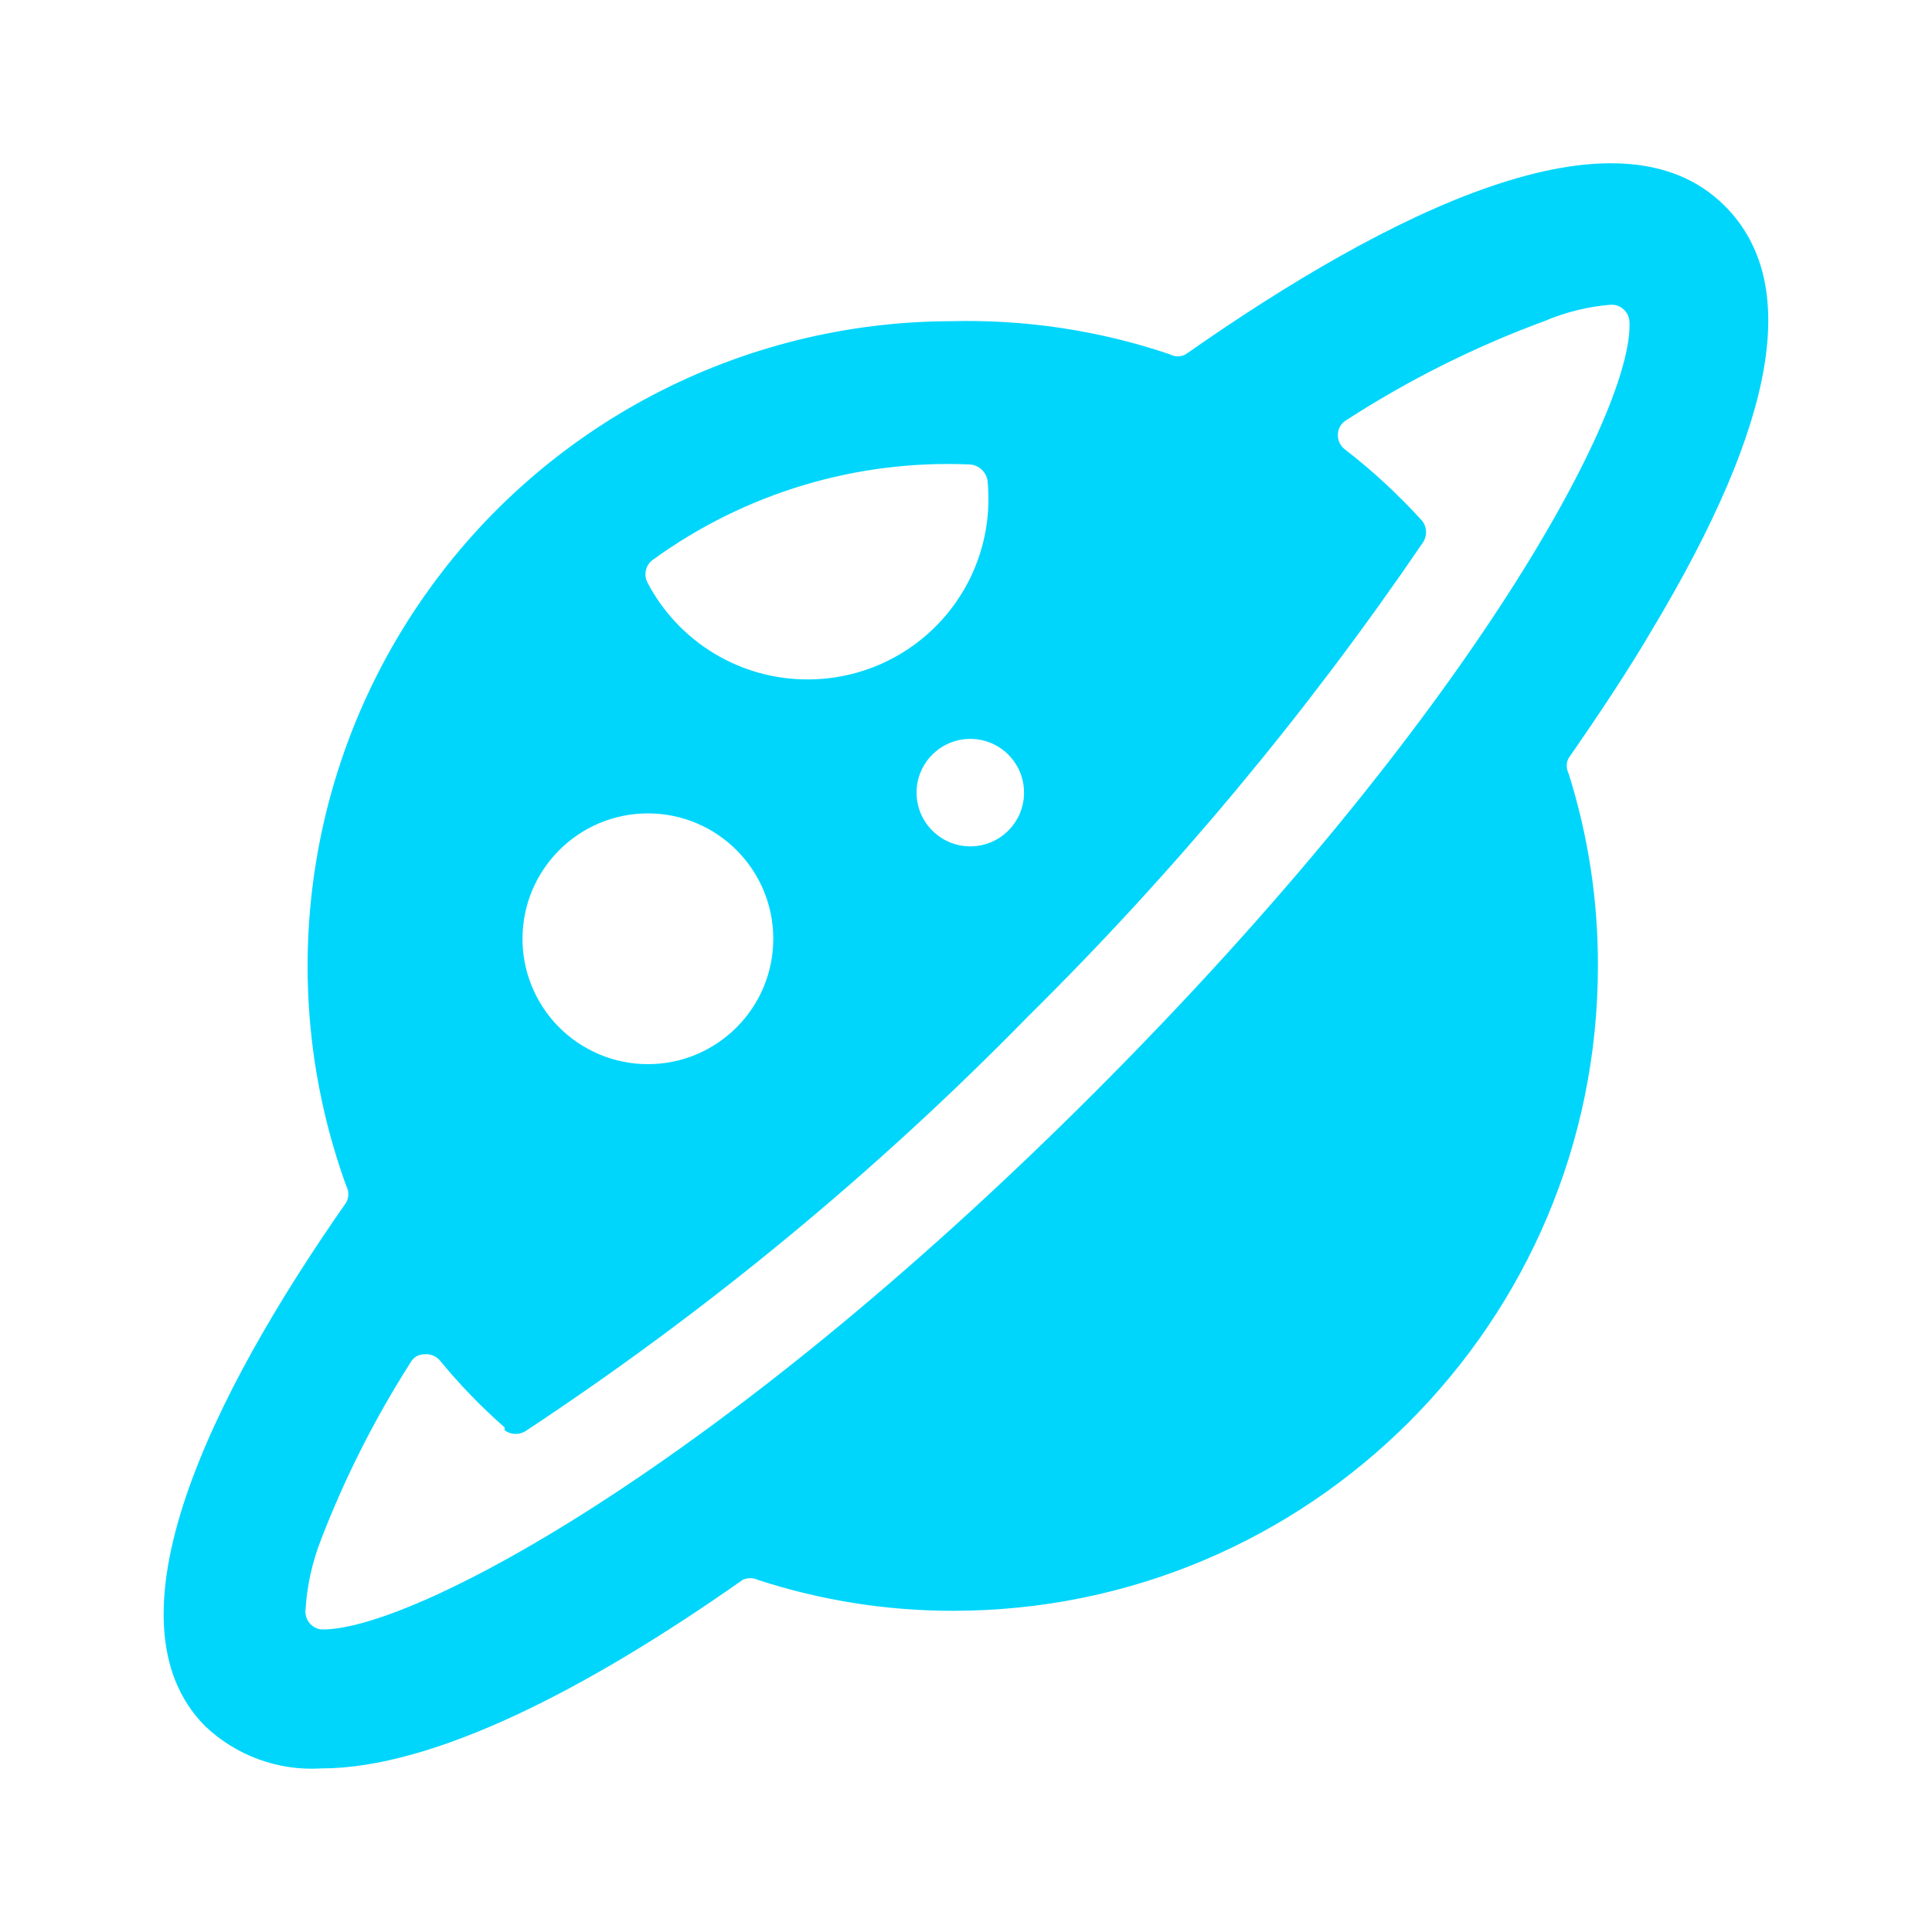
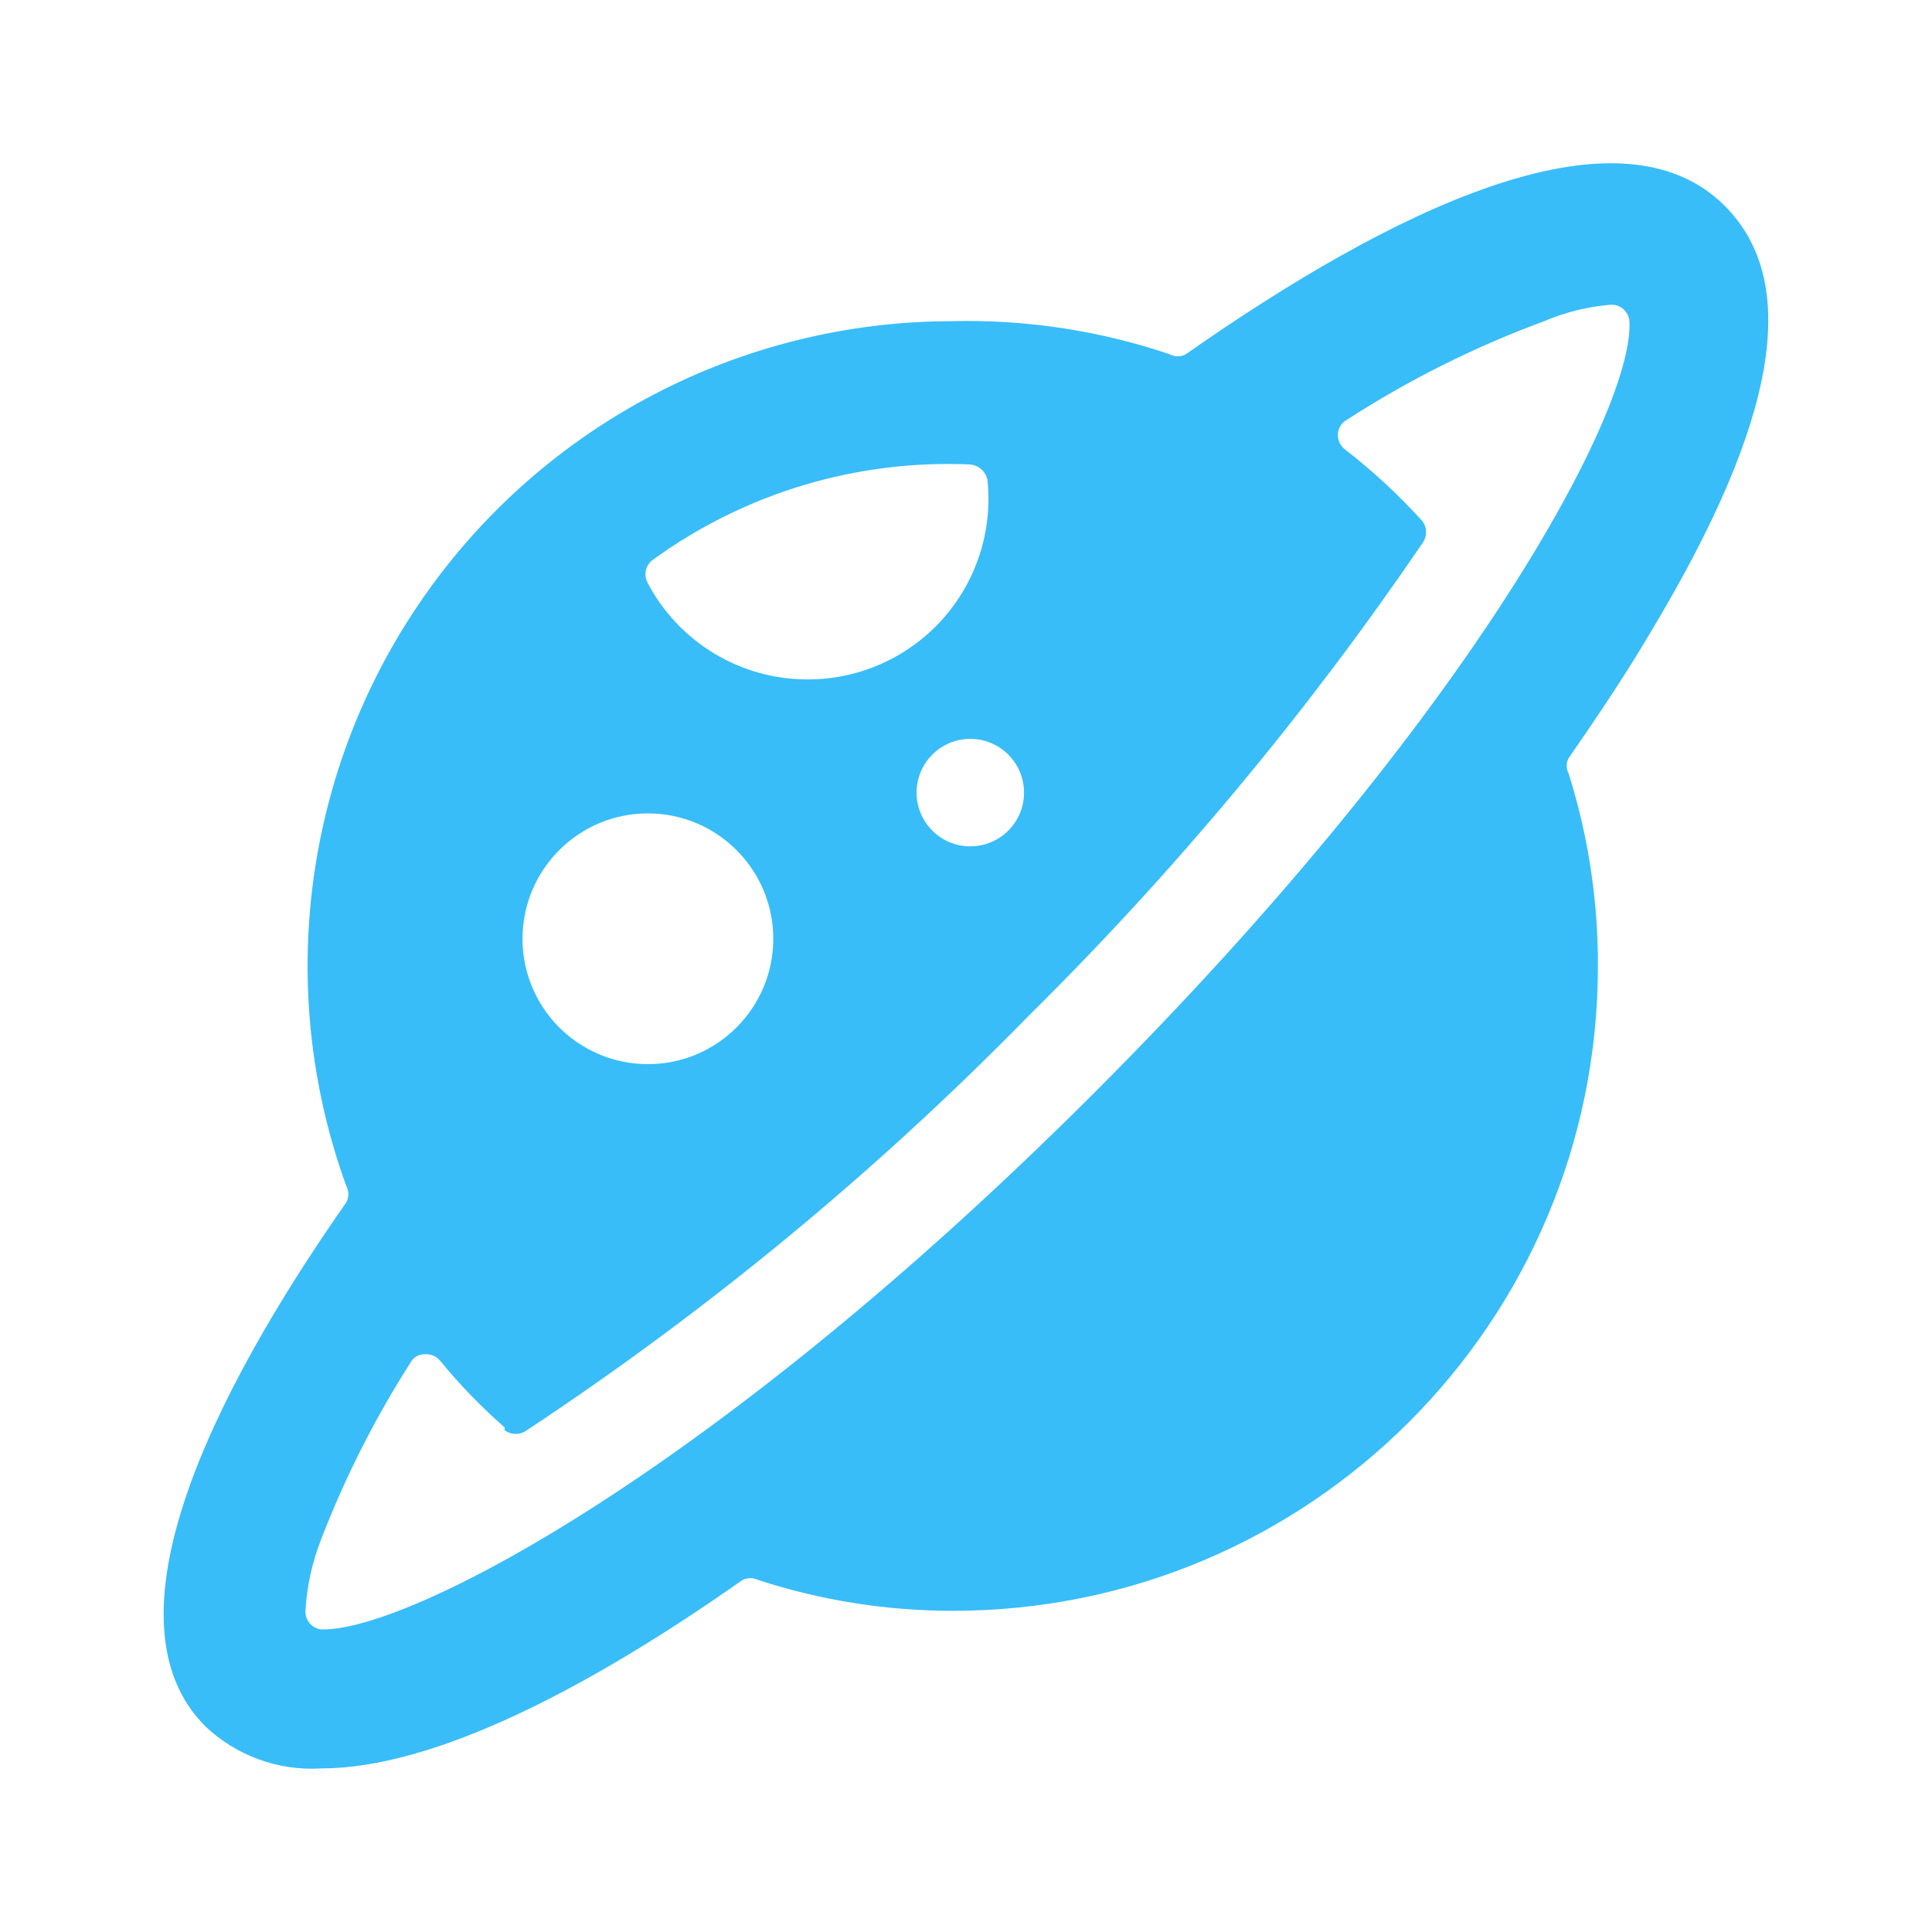
<svg xmlns="http://www.w3.org/2000/svg" width="24" height="24" viewBox="0 0 24 24">
-   <rect width="24" height="24" stroke="none" fill="#00d6fc" opacity="0" />
+   <rect width="24" height="24" stroke="none" fill="#38bdf8" opacity="0" />
  <g transform="matrix(0.89 0 0 0.89 12 12)">
-     <path style="stroke: none; stroke-width: 1; stroke-dasharray: none; stroke-linecap: butt; stroke-dashoffset: 0; stroke-linejoin: miter; stroke-miterlimit: 4; fill: #00d6fc; fill-rule: nonzero; opacity: 1;" transform=" translate(-12, -12)" d="M 22.59 1.39 C 21.09 -0.11 17.91 1.47 15.07 3.46 C 14.999 3.501 14.911 3.501 14.84 3.46 C 13.858 3.129 12.826 2.973 11.79 3 C 8.859 3.007 6.114 4.44 4.435 6.843 C 2.755 9.245 2.35 12.315 3.35 15.07 C 3.389 15.142 3.389 15.228 3.35 15.3 C 1.46 18 -0.08 21.14 1.38 22.61 C 1.815 23.023 2.402 23.237 3 23.2 C 4.57 23.2 6.72 22.09 8.88 20.57 C 8.949 20.536 9.031 20.536 9.1 20.57 C 9.978 20.856 10.896 21.001 11.82 21 C 16.791 21 20.82 16.971 20.82 12 C 20.823 11.088 20.685 10.18 20.41 9.31 C 20.376 9.244 20.376 9.166 20.41 9.1 C 20.84 8.48 21.24 7.88 21.58 7.3 C 23.33 4.38 23.65 2.45 22.59 1.39 Z M 12.81 9.58 C 12.81 9.994 12.474 10.33 12.06 10.33 C 11.646 10.33 11.31 9.994 11.31 9.58 C 11.31 9.166 11.646 8.83 12.06 8.83 C 12.474 8.83 12.81 9.166 12.81 9.58 Z M 9.81 8 C 8.861 8.009 7.987 7.483 7.55 6.64 C 7.498 6.531 7.532 6.4 7.63 6.33 C 8.913 5.398 10.475 4.929 12.06 5 C 12.18 5.011 12.278 5.101 12.3 5.22 C 12.373 5.927 12.145 6.632 11.671 7.161 C 11.196 7.691 10.521 7.995 9.81 8 Z M 5.81 11.62 C 5.81 10.654 6.594 9.87 7.56 9.87 C 8.526 9.87 9.31 10.654 9.31 11.62 C 9.31 12.586 8.526 13.37 7.56 13.37 C 7.089 13.37 6.638 13.18 6.308 12.843 C 5.979 12.506 5.799 12.051 5.81 11.58 Z M 5.56 18.48 C 5.652 18.548 5.778 18.548 5.87 18.48 C 8.401 16.807 10.748 14.869 12.87 12.7 C 14.912 10.682 16.754 8.472 18.37 6.1 C 18.438 6.008 18.438 5.882 18.37 5.79 C 18.04 5.426 17.679 5.091 17.29 4.79 C 17.224 4.741 17.187 4.662 17.19 4.58 C 17.193 4.497 17.238 4.421 17.31 4.38 C 18.176 3.82 19.102 3.357 20.07 3 C 20.366 2.874 20.68 2.796 21 2.77 C 21.134 2.764 21.249 2.866 21.26 3 C 21.33 4.21 19.09 8.47 13.79 13.77 C 8.49 19.07 4.21 21.29 3 21.26 C 2.87 21.244 2.774 21.131 2.78 21 C 2.8 20.657 2.874 20.32 3 20 C 3.333 19.137 3.752 18.309 4.25 17.53 C 4.288 17.461 4.361 17.418 4.44 17.42 C 4.524 17.411 4.607 17.445 4.66 17.51 C 4.934 17.844 5.235 18.155 5.56 18.44 Z" stroke-linecap="round" />
+     <path style="stroke: none; stroke-width: 1; stroke-dasharray: none; stroke-linecap: butt; stroke-dashoffset: 0; stroke-linejoin: miter; stroke-miterlimit: 4; fill: #38bdf8; fill-rule: nonzero; opacity: 1;" transform=" translate(-12, -12)" d="M 22.59 1.39 C 21.09 -0.11 17.91 1.47 15.07 3.46 C 14.999 3.501 14.911 3.501 14.84 3.46 C 13.858 3.129 12.826 2.973 11.79 3 C 8.859 3.007 6.114 4.44 4.435 6.843 C 2.755 9.245 2.35 12.315 3.35 15.07 C 3.389 15.142 3.389 15.228 3.35 15.3 C 1.46 18 -0.08 21.14 1.38 22.61 C 1.815 23.023 2.402 23.237 3 23.2 C 4.57 23.2 6.72 22.09 8.88 20.57 C 8.949 20.536 9.031 20.536 9.1 20.57 C 9.978 20.856 10.896 21.001 11.82 21 C 16.791 21 20.82 16.971 20.82 12 C 20.823 11.088 20.685 10.18 20.41 9.31 C 20.376 9.244 20.376 9.166 20.41 9.1 C 20.84 8.48 21.24 7.88 21.58 7.3 C 23.33 4.38 23.65 2.45 22.59 1.39 Z M 12.81 9.58 C 12.81 9.994 12.474 10.33 12.06 10.33 C 11.646 10.33 11.31 9.994 11.31 9.58 C 11.31 9.166 11.646 8.83 12.06 8.83 C 12.474 8.83 12.81 9.166 12.81 9.58 Z M 9.81 8 C 8.861 8.009 7.987 7.483 7.55 6.64 C 7.498 6.531 7.532 6.4 7.63 6.33 C 8.913 5.398 10.475 4.929 12.06 5 C 12.18 5.011 12.278 5.101 12.3 5.22 C 12.373 5.927 12.145 6.632 11.671 7.161 C 11.196 7.691 10.521 7.995 9.81 8 Z M 5.81 11.62 C 5.81 10.654 6.594 9.87 7.56 9.87 C 8.526 9.87 9.31 10.654 9.31 11.62 C 9.31 12.586 8.526 13.37 7.56 13.37 C 7.089 13.37 6.638 13.18 6.308 12.843 C 5.979 12.506 5.799 12.051 5.81 11.58 Z M 5.56 18.48 C 5.652 18.548 5.778 18.548 5.87 18.48 C 8.401 16.807 10.748 14.869 12.87 12.7 C 14.912 10.682 16.754 8.472 18.37 6.1 C 18.438 6.008 18.438 5.882 18.37 5.79 C 18.04 5.426 17.679 5.091 17.29 4.79 C 17.224 4.741 17.187 4.662 17.19 4.58 C 17.193 4.497 17.238 4.421 17.31 4.38 C 18.176 3.82 19.102 3.357 20.07 3 C 20.366 2.874 20.68 2.796 21 2.77 C 21.134 2.764 21.249 2.866 21.26 3 C 21.33 4.21 19.09 8.47 13.79 13.77 C 8.49 19.07 4.21 21.29 3 21.26 C 2.87 21.244 2.774 21.131 2.78 21 C 2.8 20.657 2.874 20.32 3 20 C 3.333 19.137 3.752 18.309 4.25 17.53 C 4.288 17.461 4.361 17.418 4.44 17.42 C 4.524 17.411 4.607 17.445 4.66 17.51 C 4.934 17.844 5.235 18.155 5.56 18.44 Z" stroke-linecap="round" />
  </g>
</svg>
